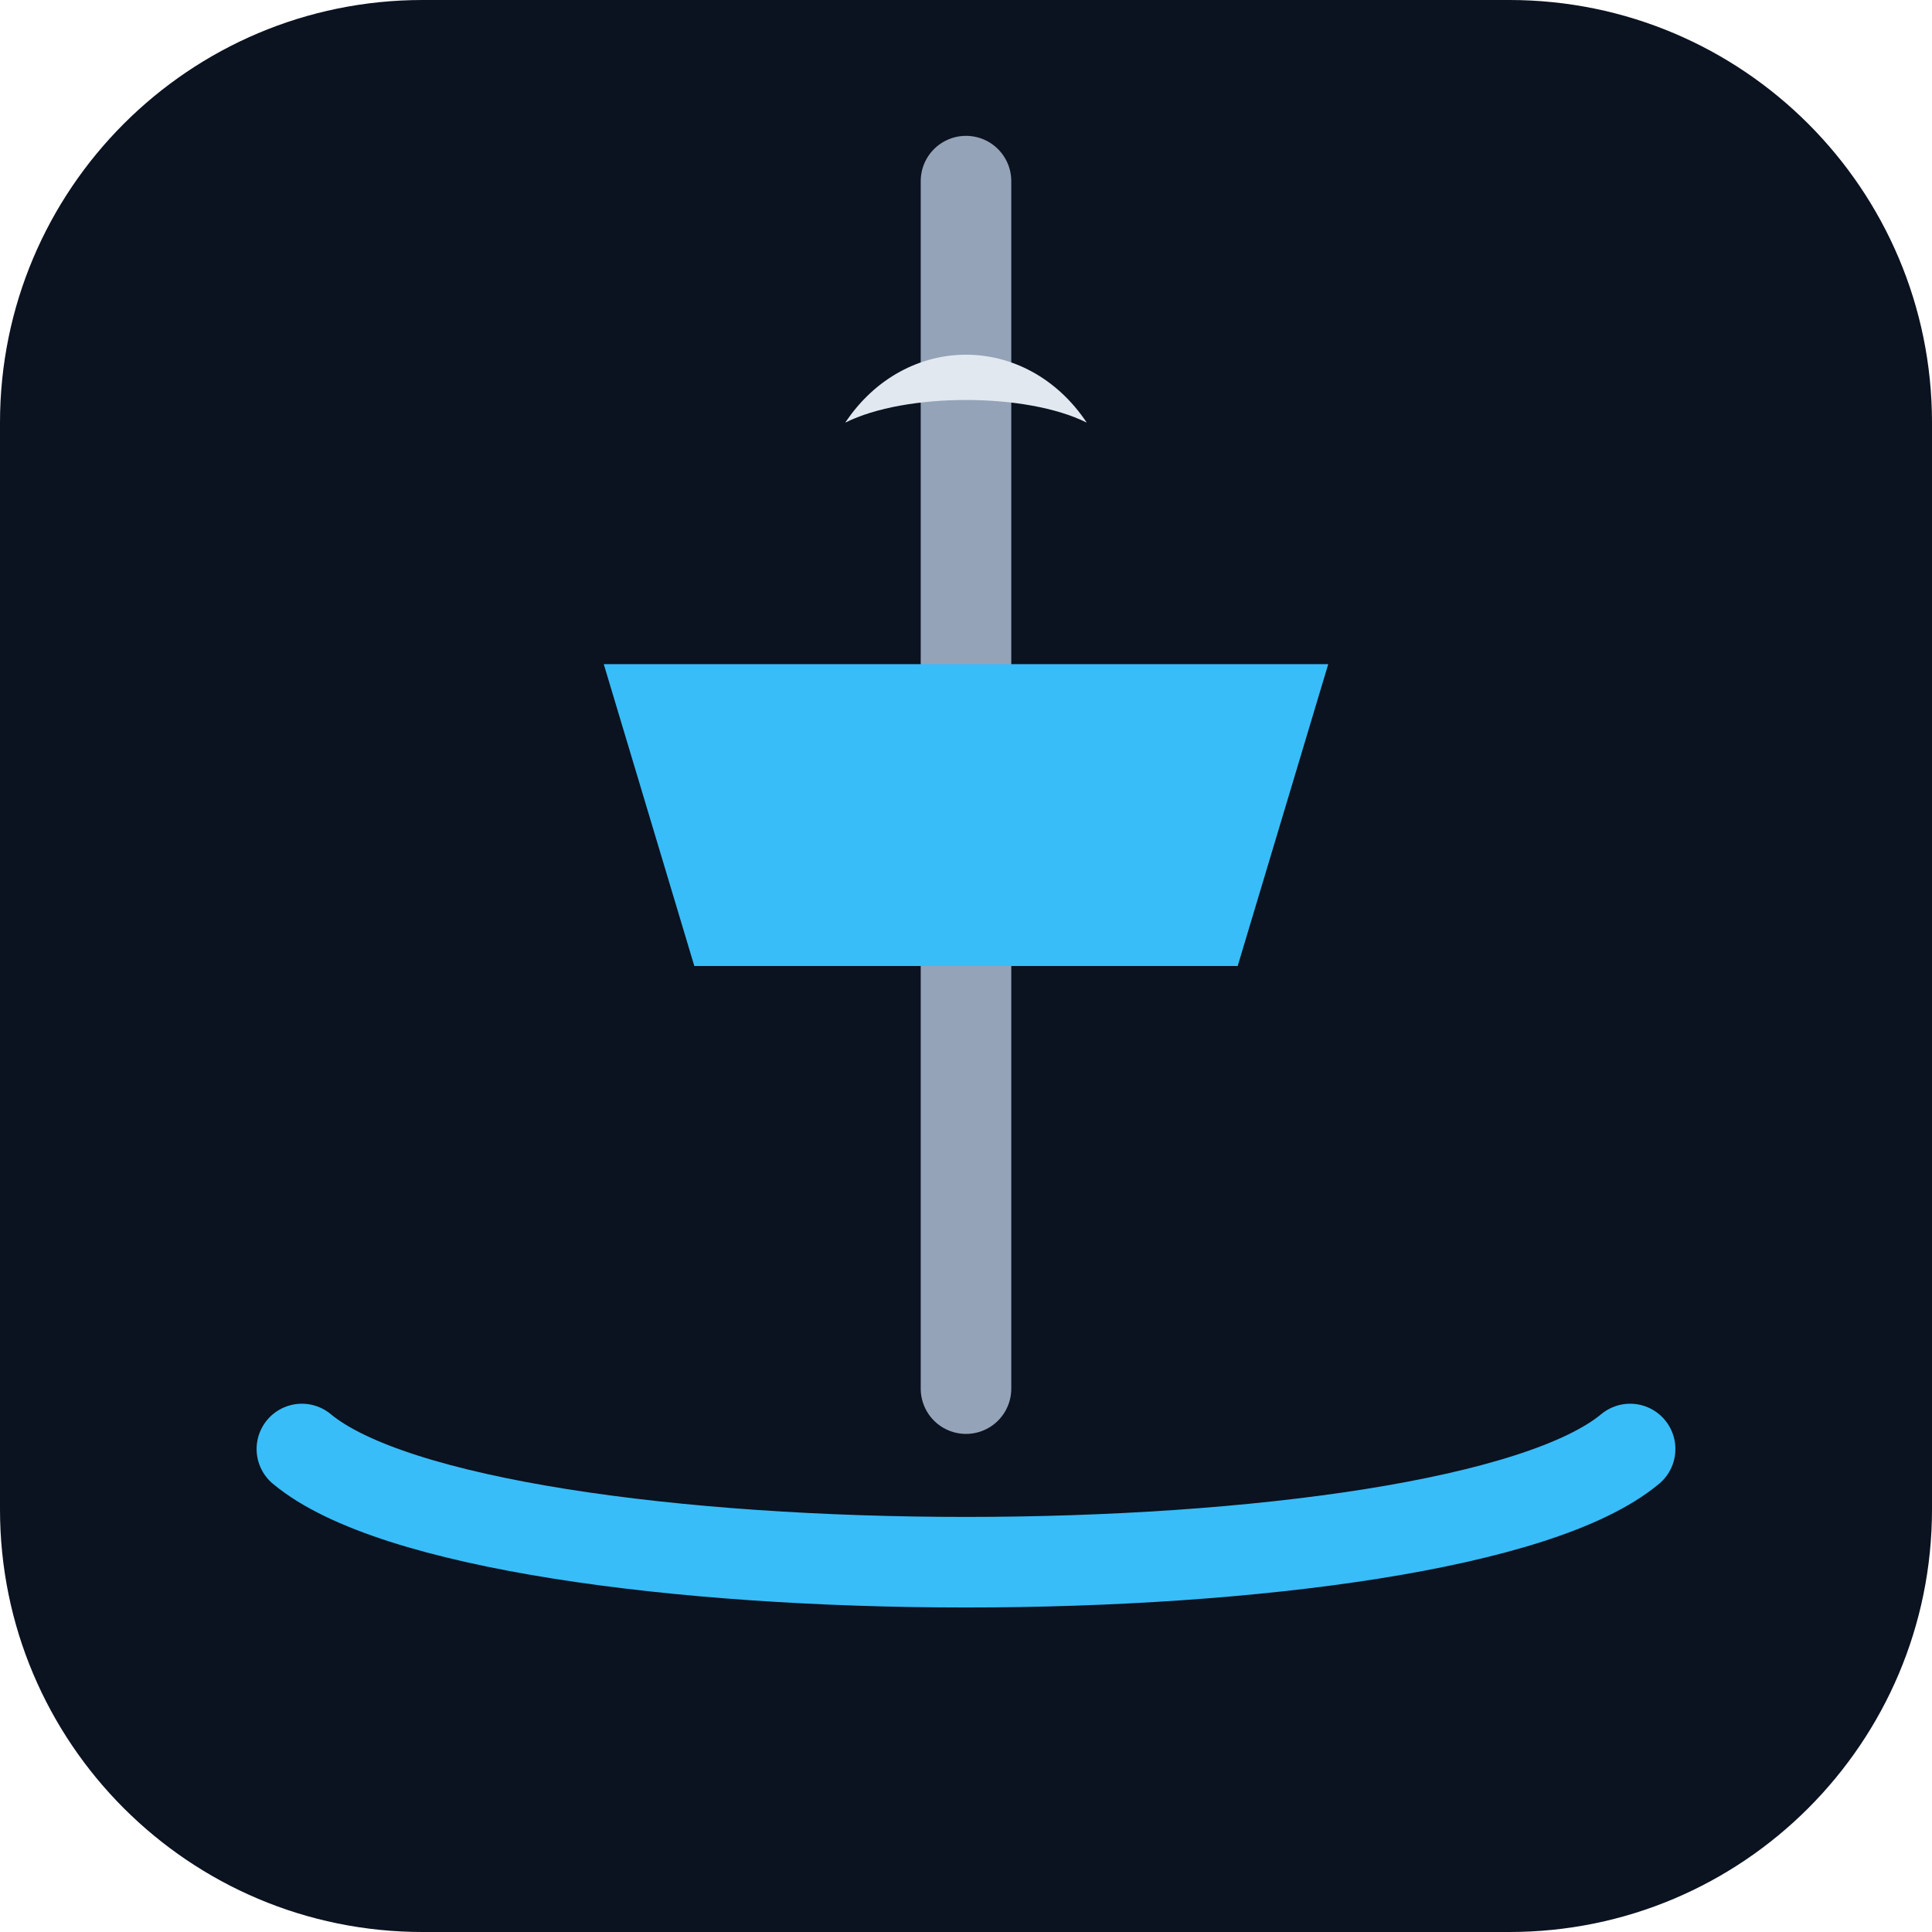
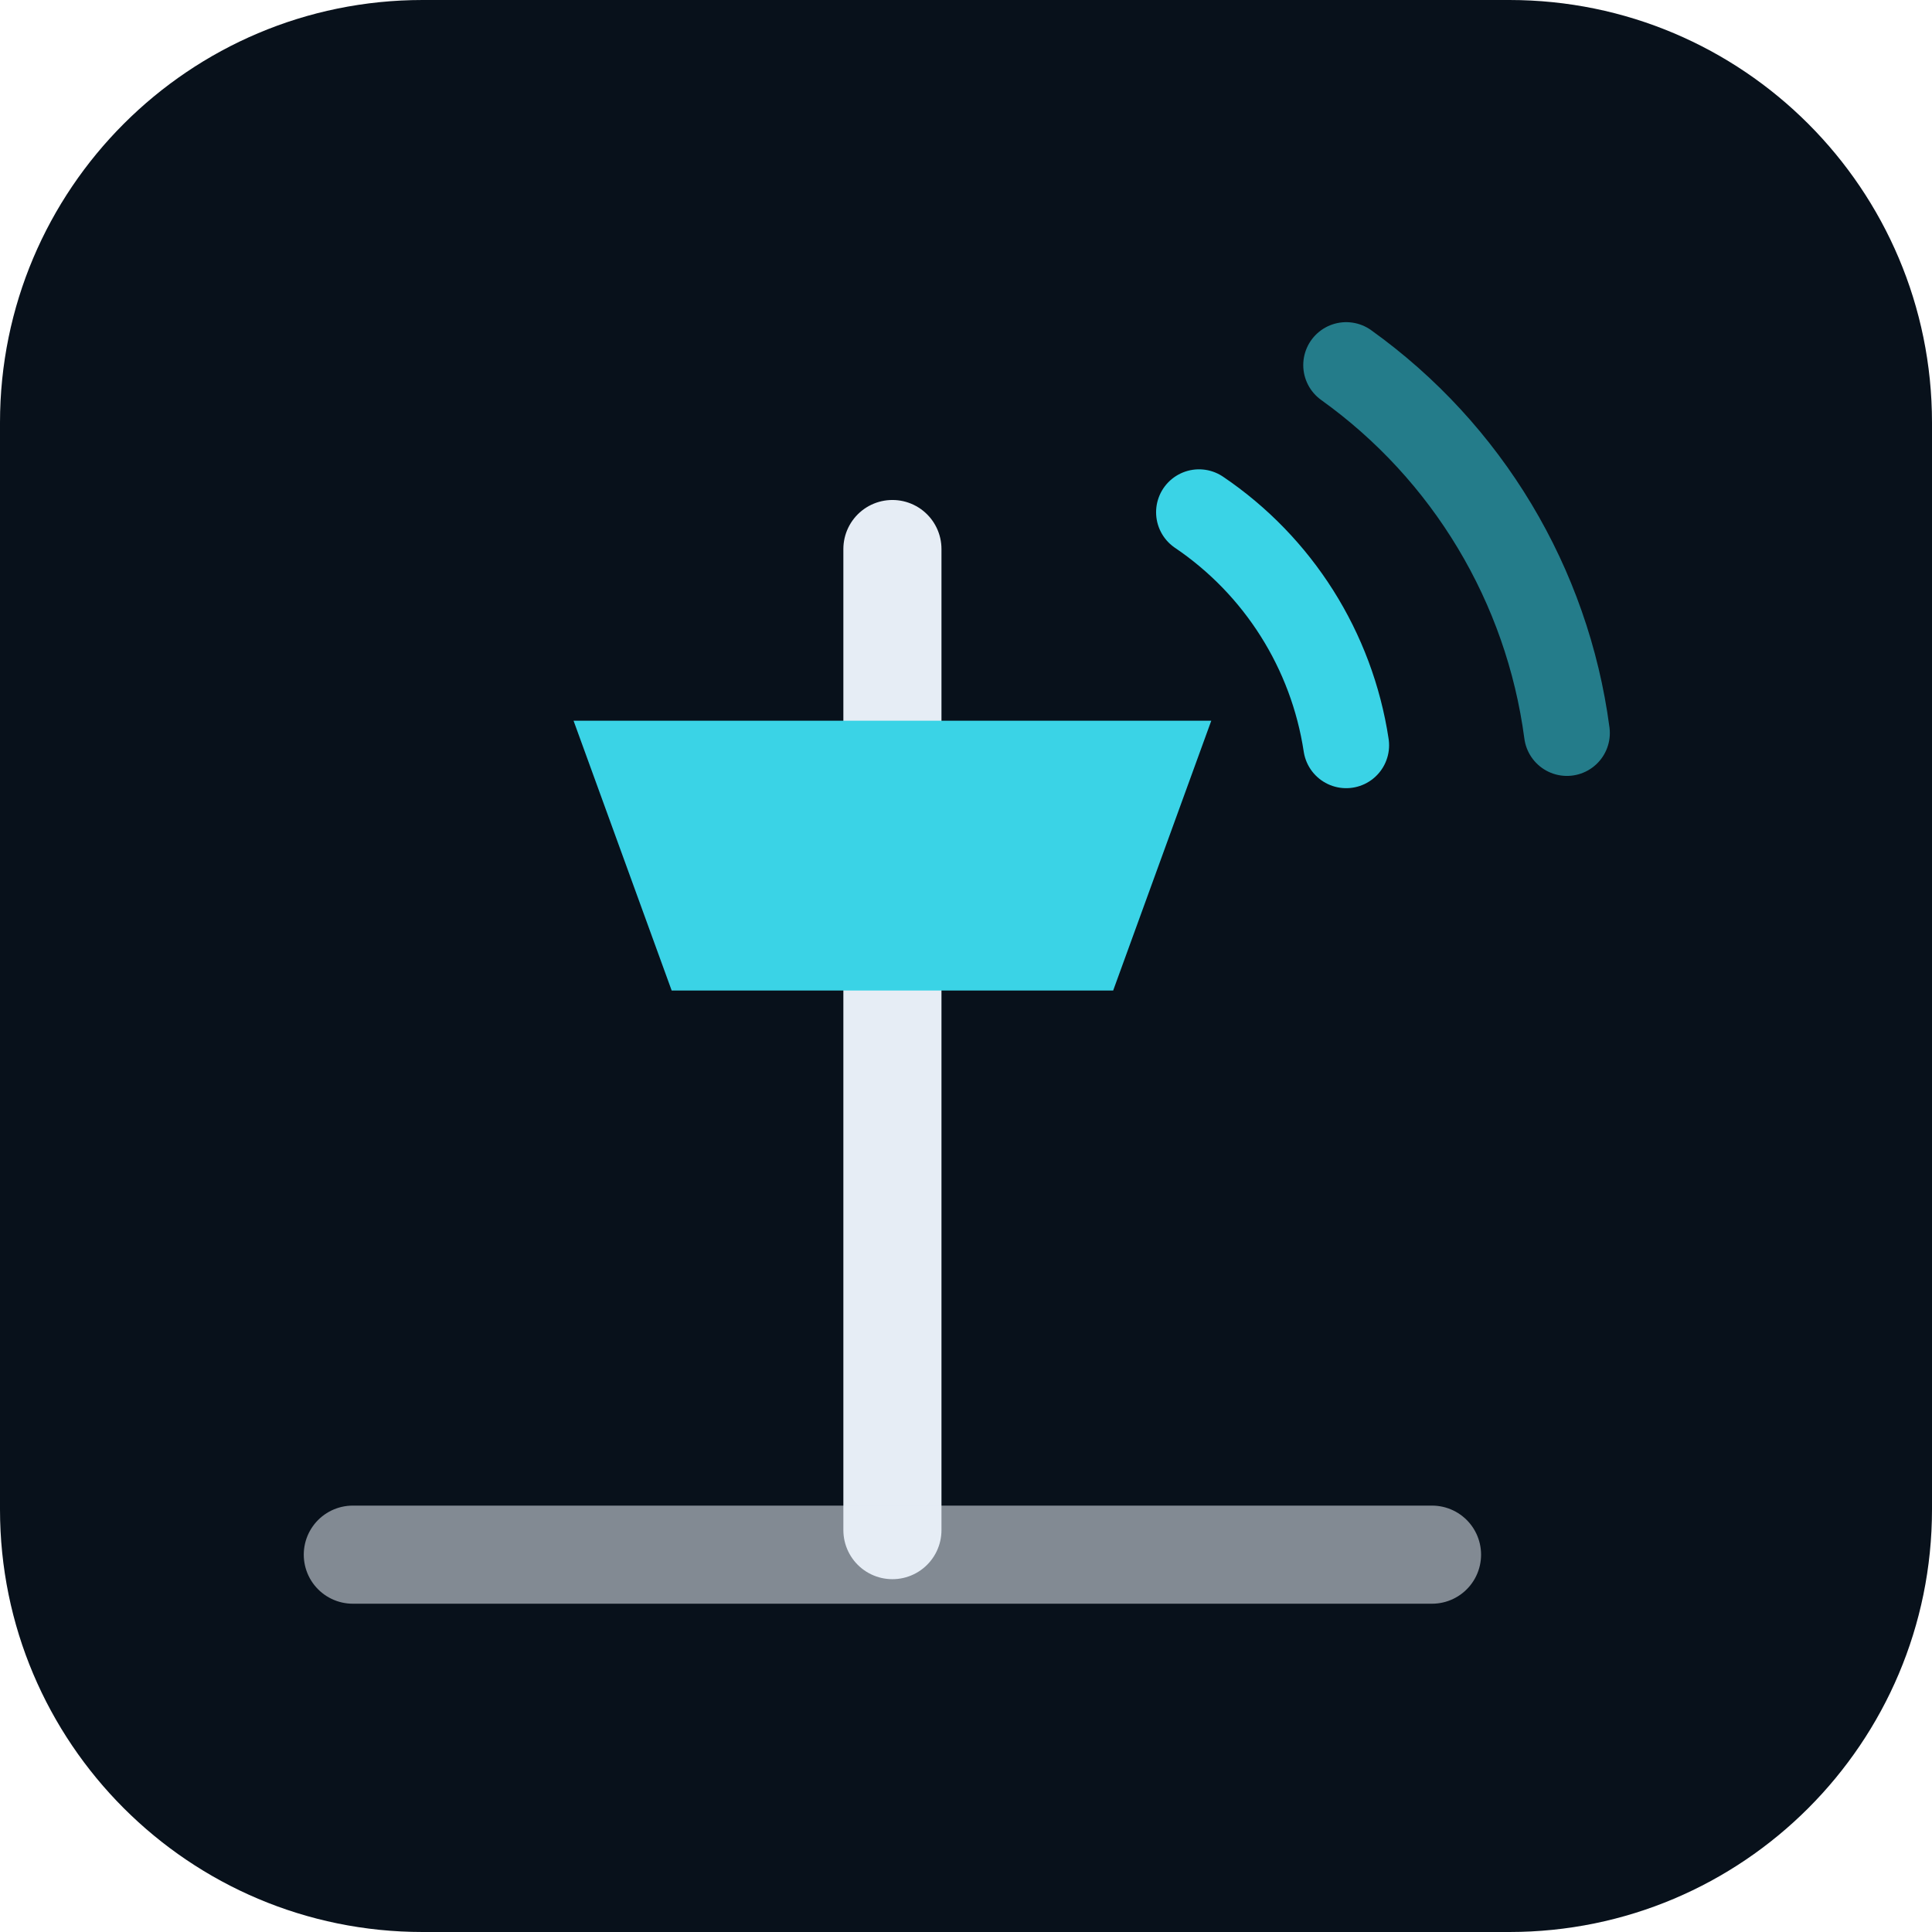
- <svg xmlns="http://www.w3.org/2000/svg" viewBox="0 0 64 64">
-   <rect width="64" height="64" rx="14" fill="#0b1220" />
-   <path d="M32 6v40" stroke="#94a3b8" stroke-width="3" stroke-linecap="round" />
-   <path d="M20 22h24l-3 10H23z" fill="#38bdf8" />
-   <path d="M10 48c6 5 38 5 44 0" stroke="#38bdf8" stroke-width="3" fill="none" stroke-linecap="round" />
-   <path d="M28 14c2-3 6-3 8 0-2-1-6-1-8 0z" fill="#e2e8f0" />
+ <svg xmlns="http://www.w3.org/2000/svg" viewBox="0 0 64 64" fill="none">
+   <rect width="64" height="64" rx="14" fill="#08111b" />
+   <g transform="translate(6 6) scale(0.8125)" stroke-linecap="round">
+     <path d="M29 15v40" stroke="#e6edf5" stroke-width="4" />
+     <path d="M7 56h44" stroke="#e6edf5" stroke-opacity="0.55" stroke-width="4" />
+     <path d="M16 22h26l-4 11H20z" fill="#3ad3e6" />
+     <path d="M41.5 13.5a14 14 0 0 1 6 9.5" stroke="#3ad3e6" stroke-width="3.5" />
+     <path d="M47.5 7.5a22 22 0 0 1 9 15" stroke="#3ad3e6" stroke-opacity="0.55" stroke-width="3.5" />
+   </g>
</svg>
